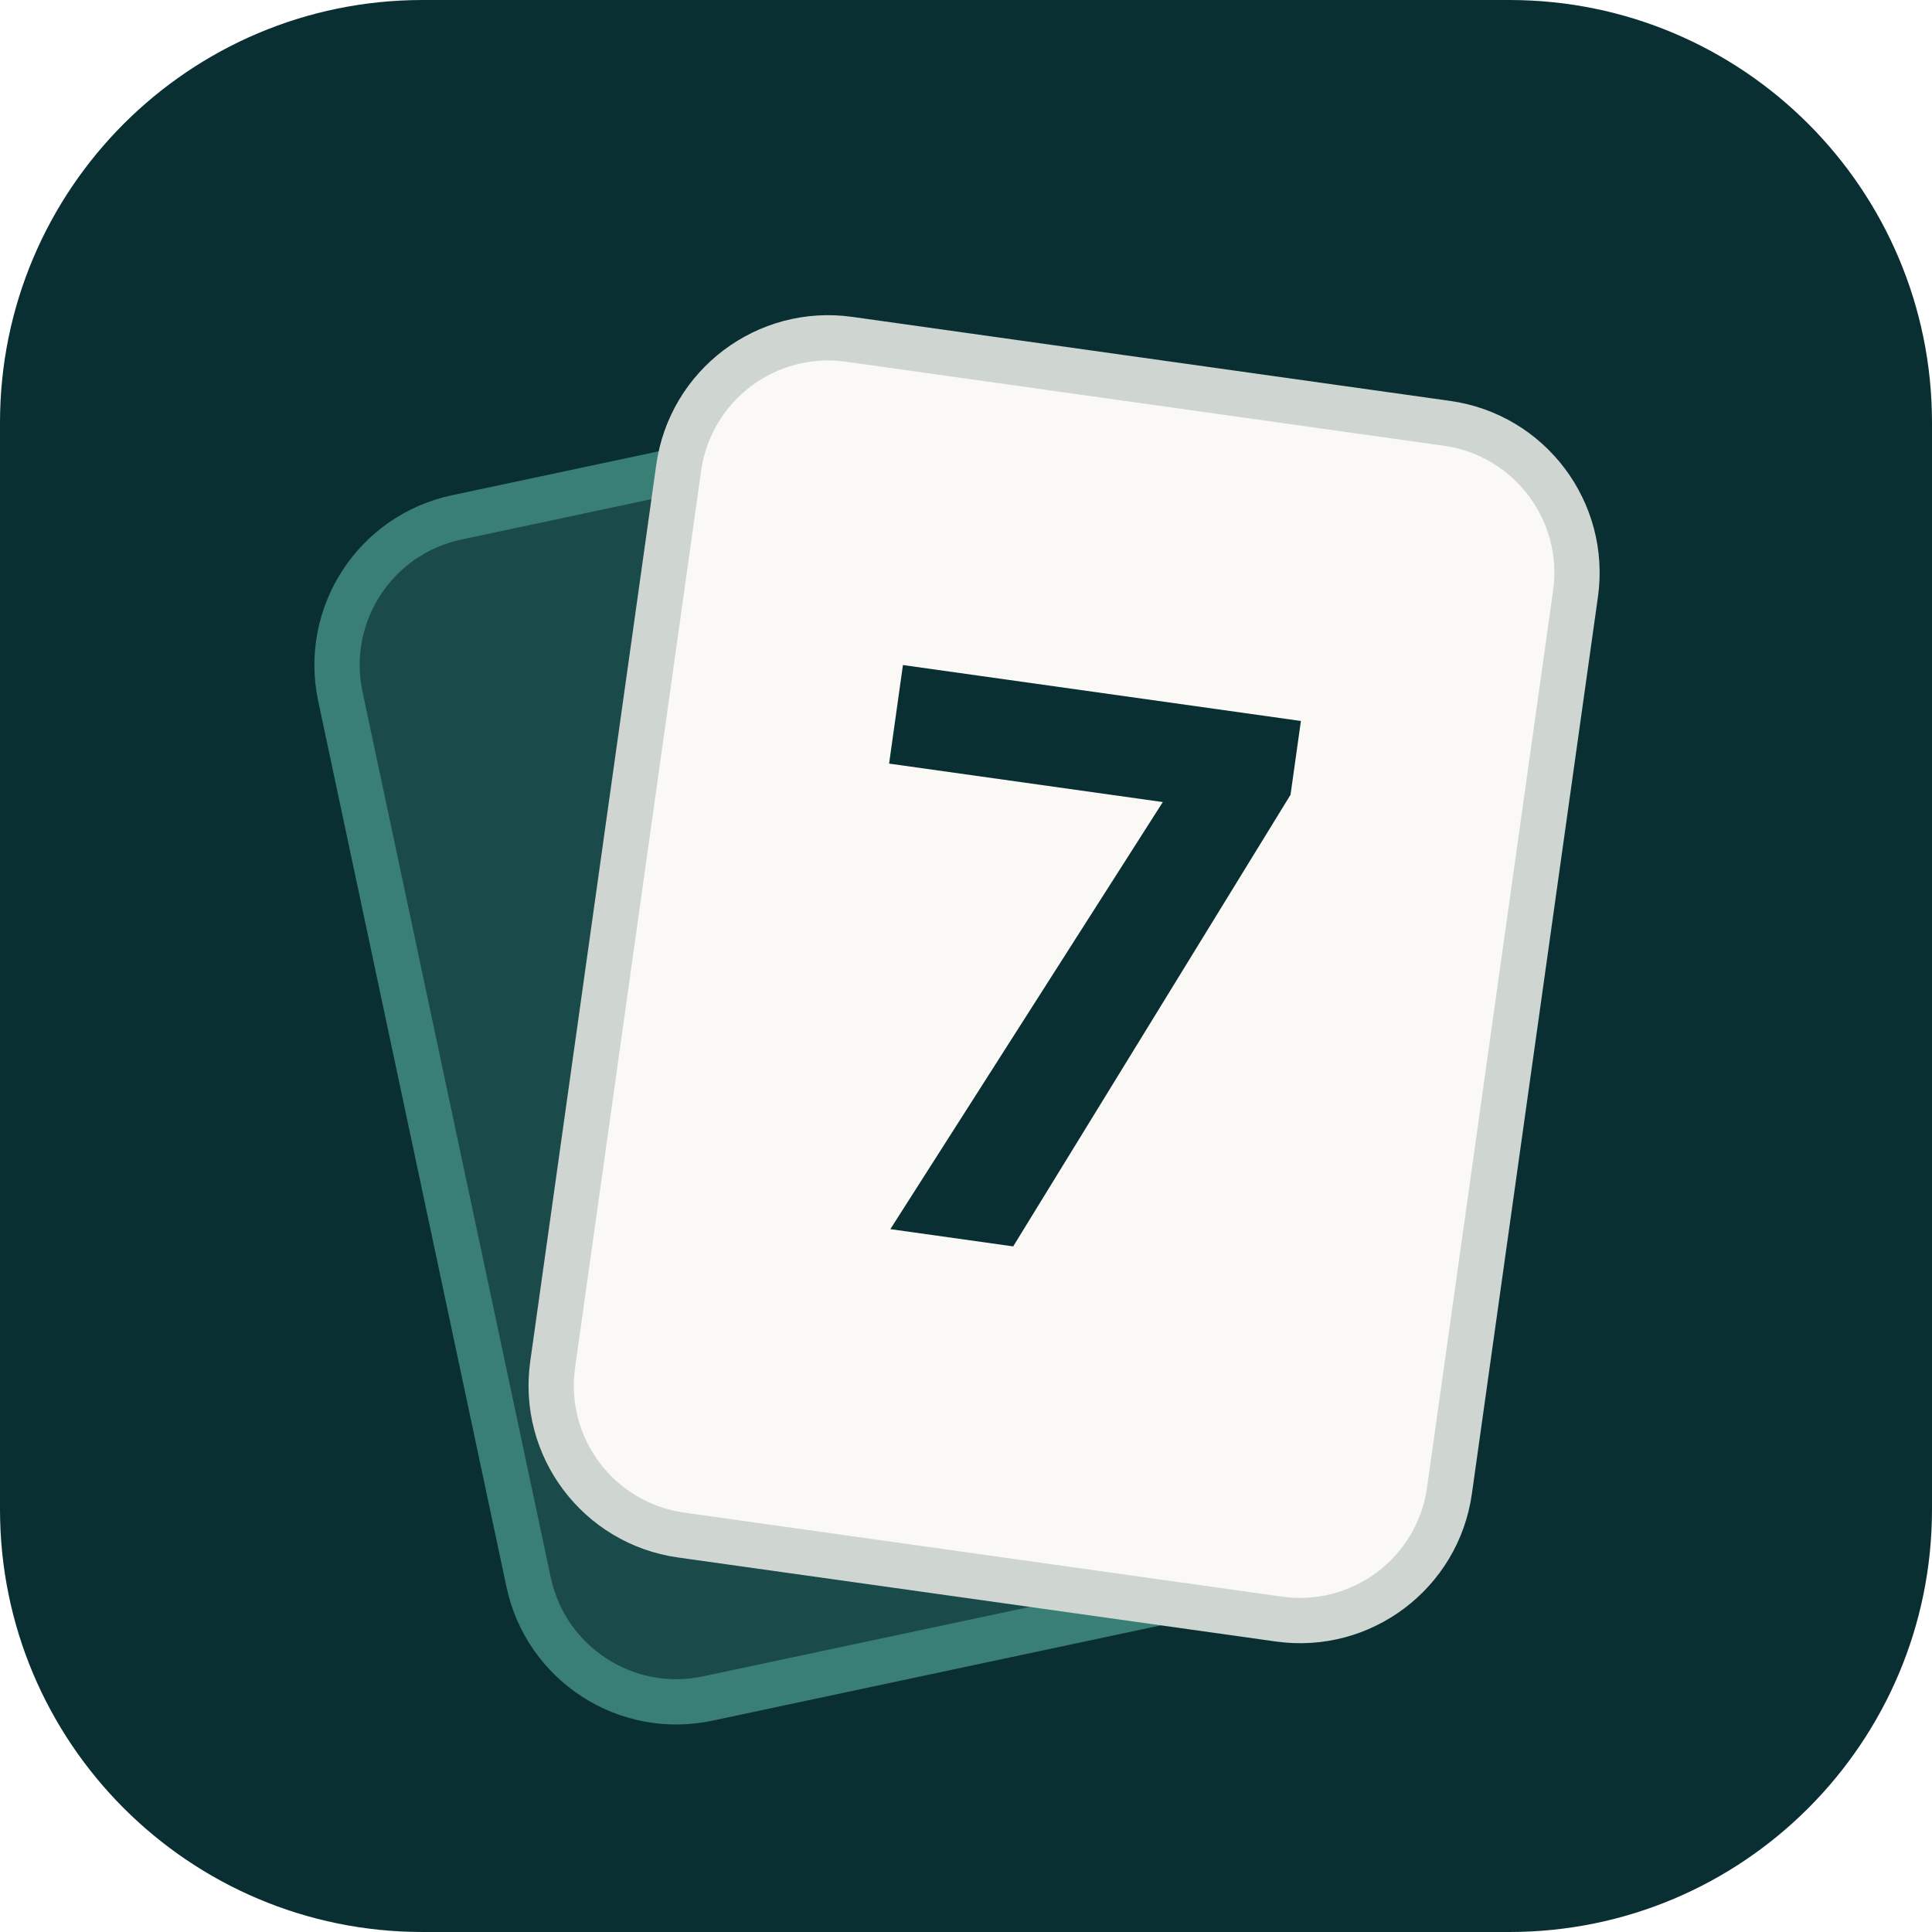
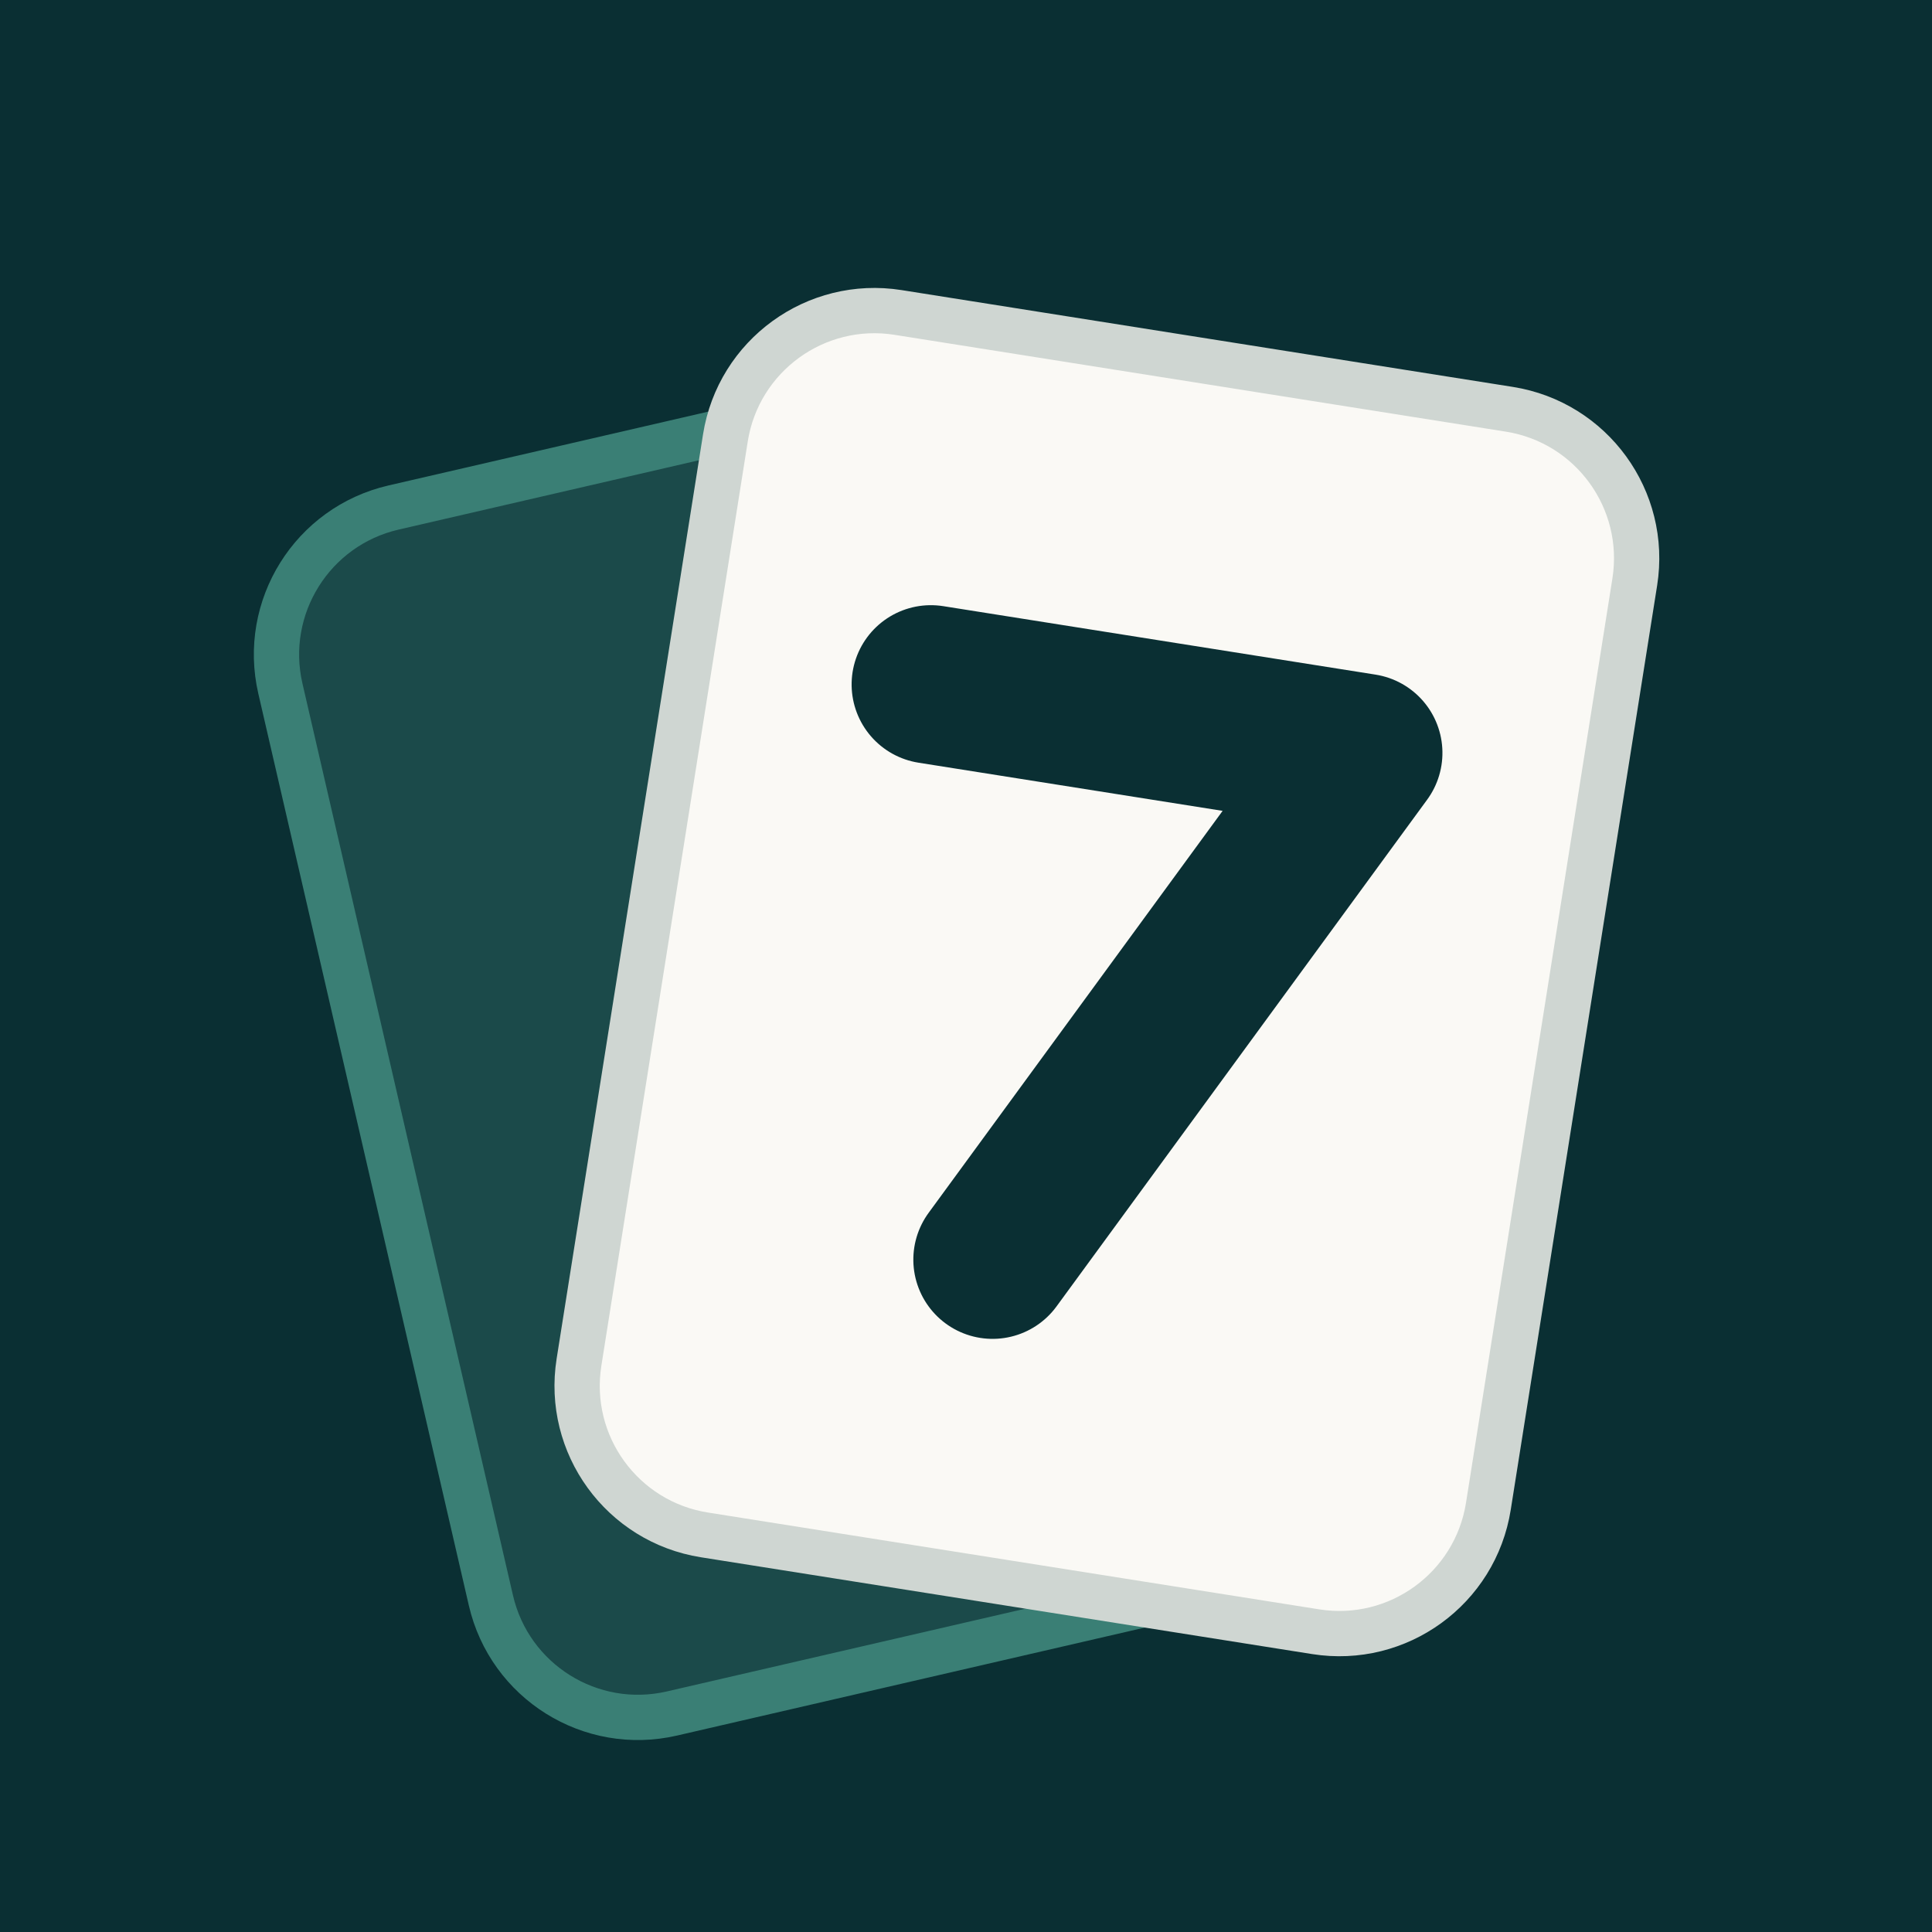
- <svg xmlns="http://www.w3.org/2000/svg" viewBox="0 0 64 64" role="img" aria-label="Flip 7">
-   <rect width="64" height="64" rx="14" fill="#0a2f33" />
-   <g transform="rotate(-12 32 34)">
-     <rect x="14" y="14" width="30" height="40" rx="5" fill="#1b4a4a" stroke="#3a7f75" stroke-width="1.5" />
+ <svg xmlns="http://www.w3.org/2000/svg" viewBox="0 0 256 256" role="img" aria-label="Flip 7">
+   <rect width="256" height="256" fill="#0a2f33" />
+   <g transform="rotate(-13 128 138)">
+     <rect x="50" y="52" width="122" height="164" rx="20" fill="#1b4a4a" stroke="#3a7f75" stroke-width="6" />
  </g>
-   <g transform="rotate(8 32 34)">
-     <rect x="20" y="12" width="30" height="40" rx="5" fill="#faf9f5" stroke="#cfd6d2" stroke-width="1.5" />
-     <text x="35" y="41" text-anchor="middle" font-family="Fredoka, Nunito, system-ui, sans-serif" font-size="26" font-weight="600" fill="#0a2f33">7</text>
+   <g transform="rotate(9 128 138)">
+     <rect x="84" y="44" width="122" height="164" rx="20" fill="#faf9f5" stroke="#cfd6d2" stroke-width="6" />
+     <path d="M116 92h58l-38 74" fill="none" stroke="#0a2f33" stroke-width="21" stroke-linecap="round" stroke-linejoin="round" />
  </g>
</svg>
